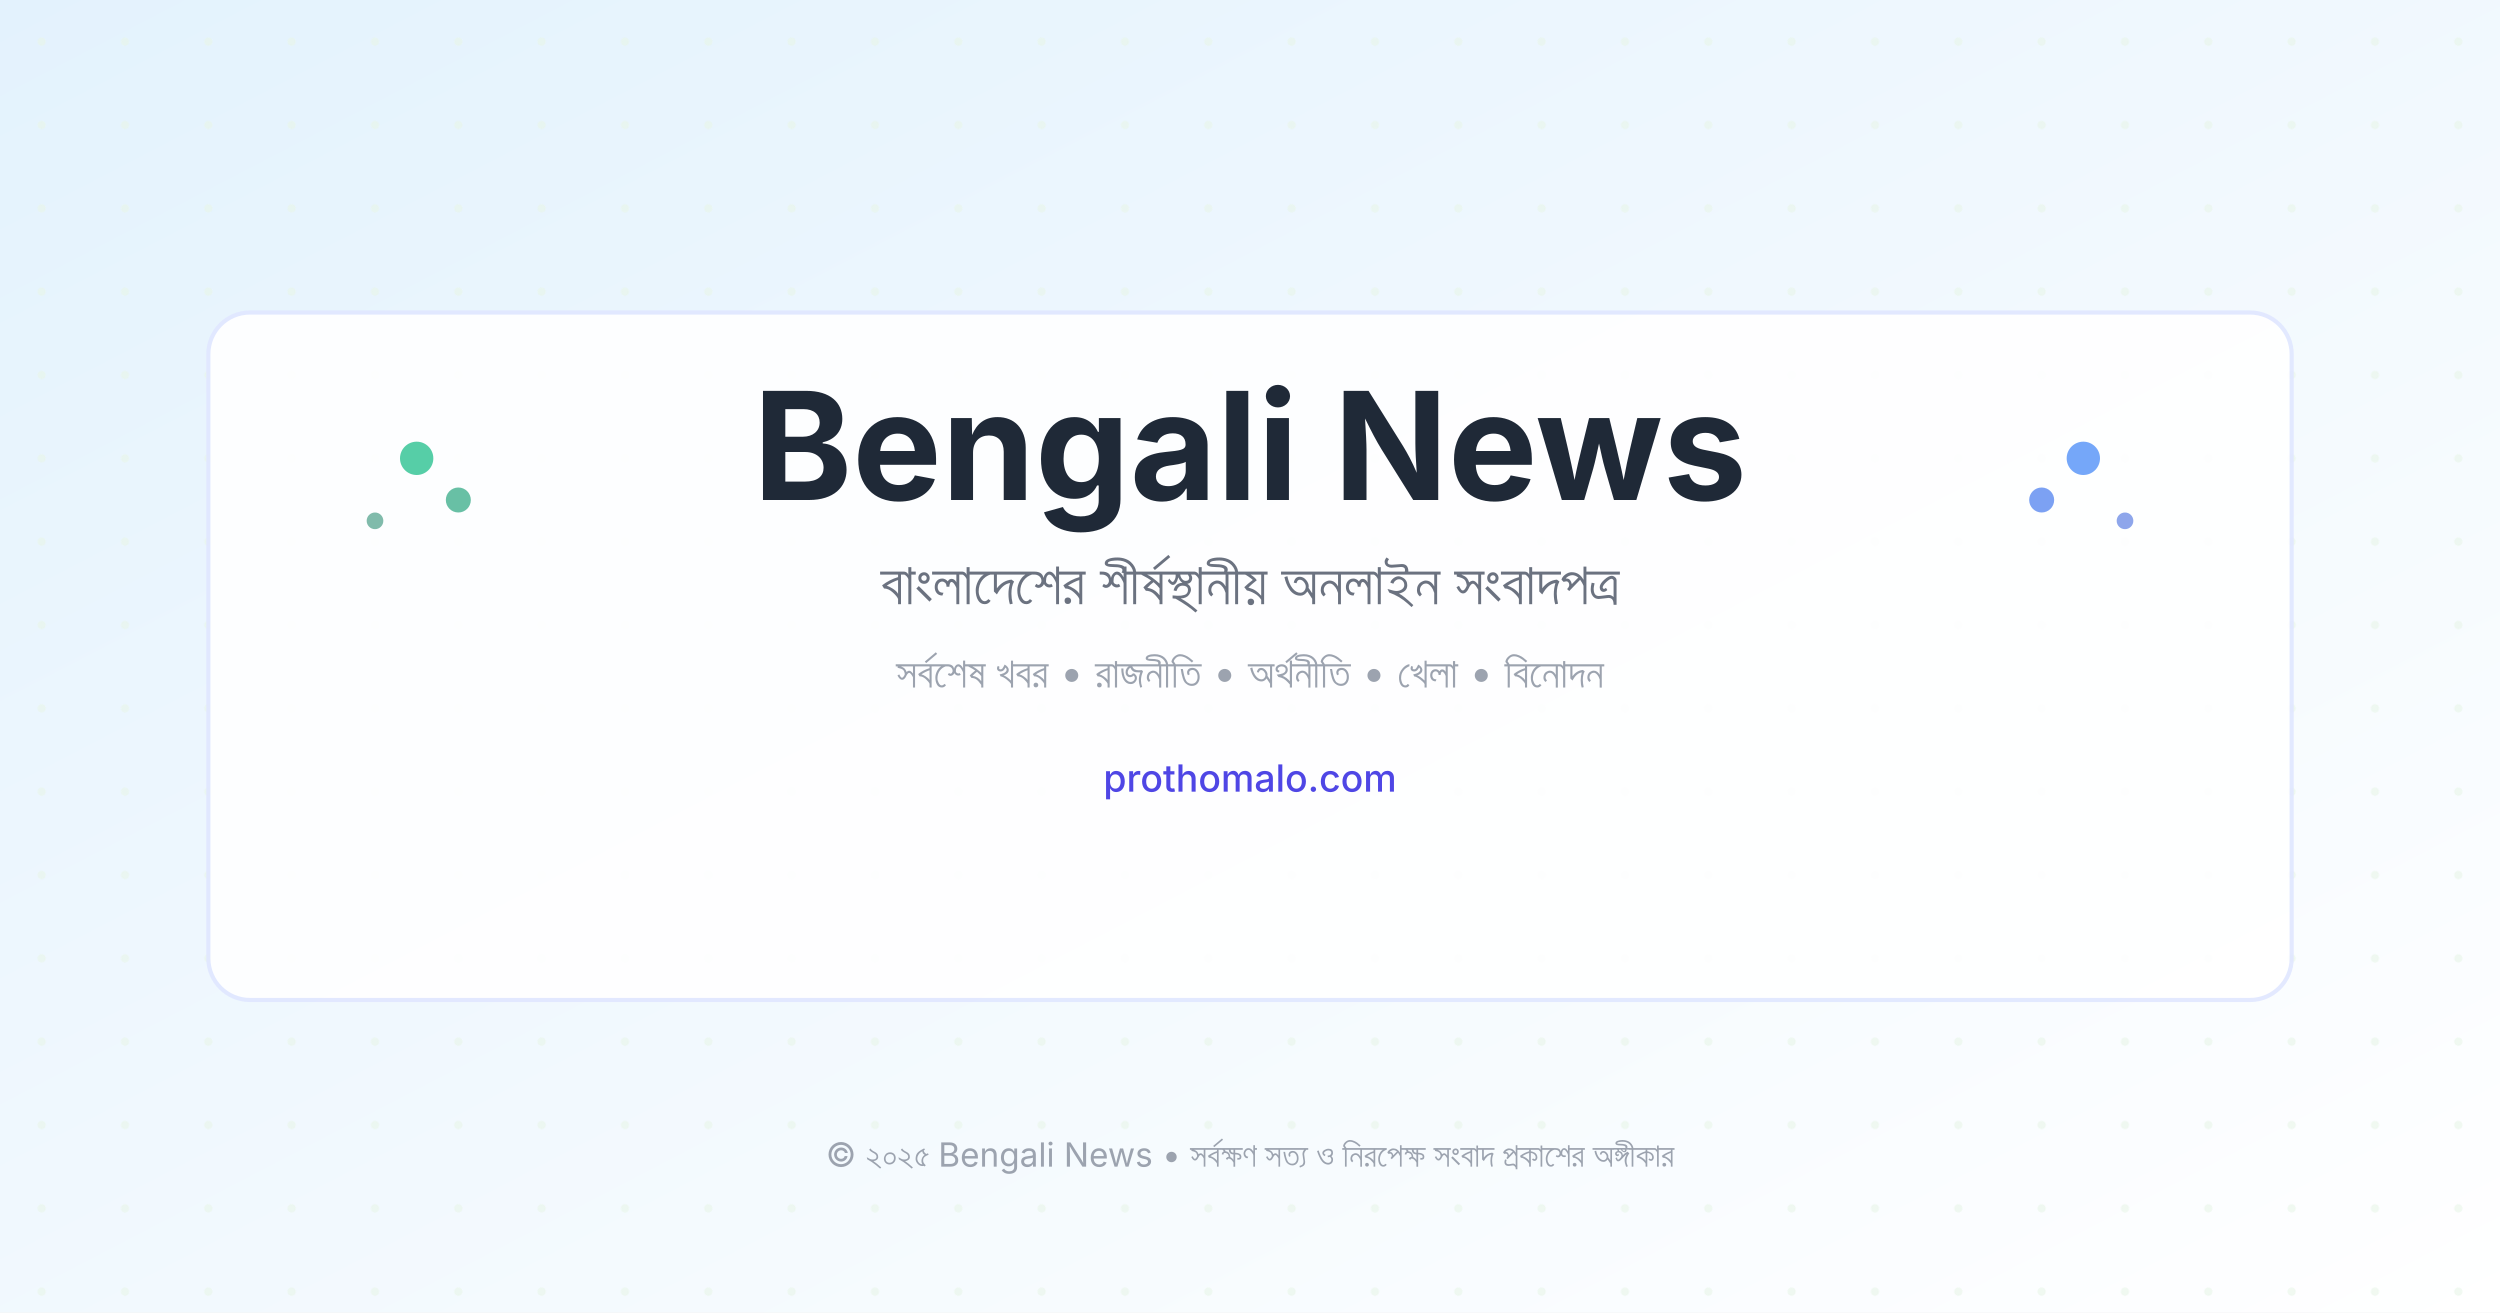
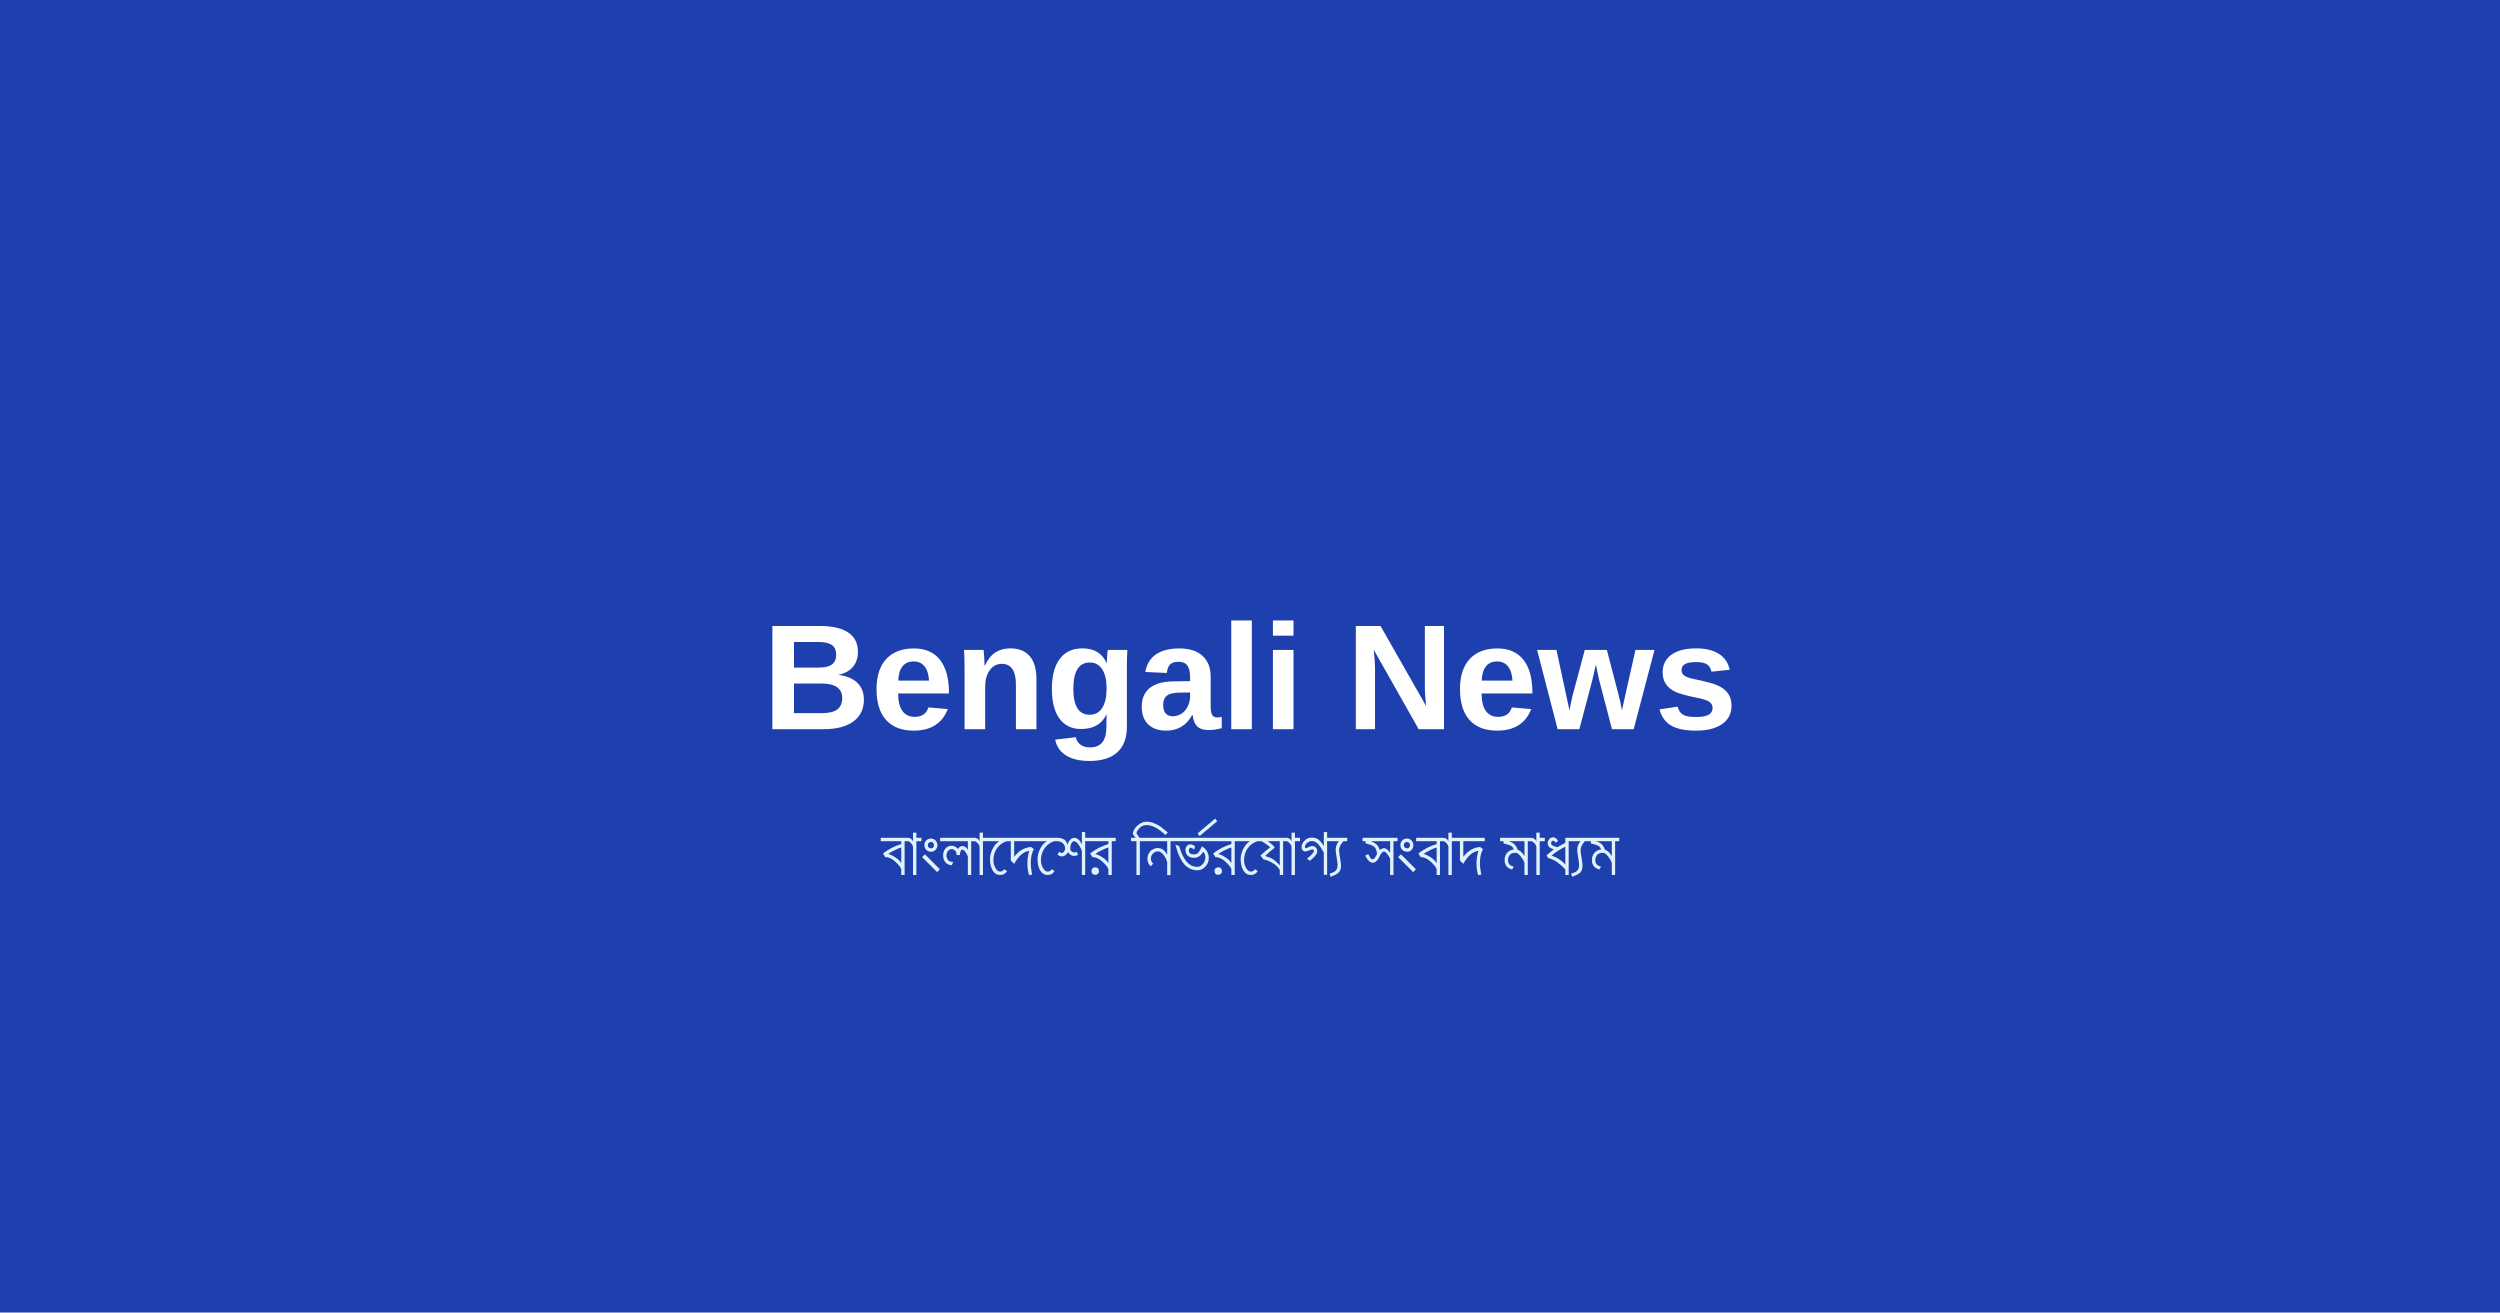
<svg xmlns="http://www.w3.org/2000/svg" width="1200" height="630" viewBox="0 0 1200 630">
-   <rect width="1200" height="630" fill="#F8F9FA" />
-   <defs>
-     <linearGradient id="bgGradient" x1="0%" y1="0%" x2="100%" y2="100%">
-       <stop offset="0%" style="stop-color:#E3F2FD;stop-opacity:1" />
-       <stop offset="100%" style="stop-color:#FFFFFF;stop-opacity:1" />
-     </linearGradient>
-     <pattern id="dots" x="0" y="0" width="40" height="40" patternUnits="userSpaceOnUse">
-       <circle cx="20" cy="20" r="2" fill="#E8F5E8" opacity="0.6" />
-     </pattern>
-   </defs>
-   <rect width="1200" height="630" fill="url(#bgGradient)" />
-   <rect width="1200" height="630" fill="url(#dots)" />
-   <rect x="100" y="150" width="1000" height="330" rx="20" fill="#FFFFFF" stroke="#E0E7FF" stroke-width="2" opacity="0.9" />
-   <text x="600" y="240" text-anchor="middle" font-family="system-ui, -apple-system, sans-serif" font-size="72" font-weight="bold" fill="#1F2937">
-     Bengali News
-   </text>
-   <text x="600" y="290" text-anchor="middle" font-family="system-ui, -apple-system, sans-serif" font-size="28" fill="#6B7280">
-     বাংলাদেশের শীর্ষস্থানীয় অনলাইন সংবাদপত্র
-   </text>
-   <text x="600" y="330" text-anchor="middle" font-family="system-ui, -apple-system, sans-serif" font-size="20" fill="#9CA3AF">
-     সর্বশেষ খবর • রাজনীতি • অর্থনীতি • খেলা • বিনোদন
-   </text>
-   <text x="600" y="380" text-anchor="middle" font-family="system-ui, -apple-system, sans-serif" font-size="18" fill="#4F46E5" font-weight="500">
-     prothomalo.com
-   </text>
-   <circle cx="200" cy="220" r="8" fill="#10B981" opacity="0.7" />
-   <circle cx="220" cy="240" r="6" fill="#059669" opacity="0.6" />
-   <circle cx="180" cy="250" r="4" fill="#047857" opacity="0.5" />
-   <circle cx="1000" cy="220" r="8" fill="#3B82F6" opacity="0.7" />
-   <circle cx="980" cy="240" r="6" fill="#2563EB" opacity="0.6" />
-   <circle cx="1020" cy="250" r="4" fill="#1D4ED8" opacity="0.5" />
-   <text x="600" y="560" text-anchor="middle" font-family="system-ui, -apple-system, sans-serif" font-size="16" fill="#9CA3AF">
-     © ২০২৫ Bengali News • সর্বক্ষণ সত্য ও নিরপেক্ষ সংবাদ প্রকাশের অঙ্গীকার
-   </text>
+   <rect width="1200" height="630" fill="#1e40af" />
+   <text x="600" y="350" font-family="Arial, sans-serif" font-size="72" font-weight="bold" fill="white" text-anchor="middle">Bengali News</text>
+   <text x="600" y="420" font-family="Arial, sans-serif" font-size="32" fill="#e0f2fe" text-anchor="middle">বাংলাদেশের নির্ভরযোগ্য সংবাদ মাধ্যম</text>
</svg>
